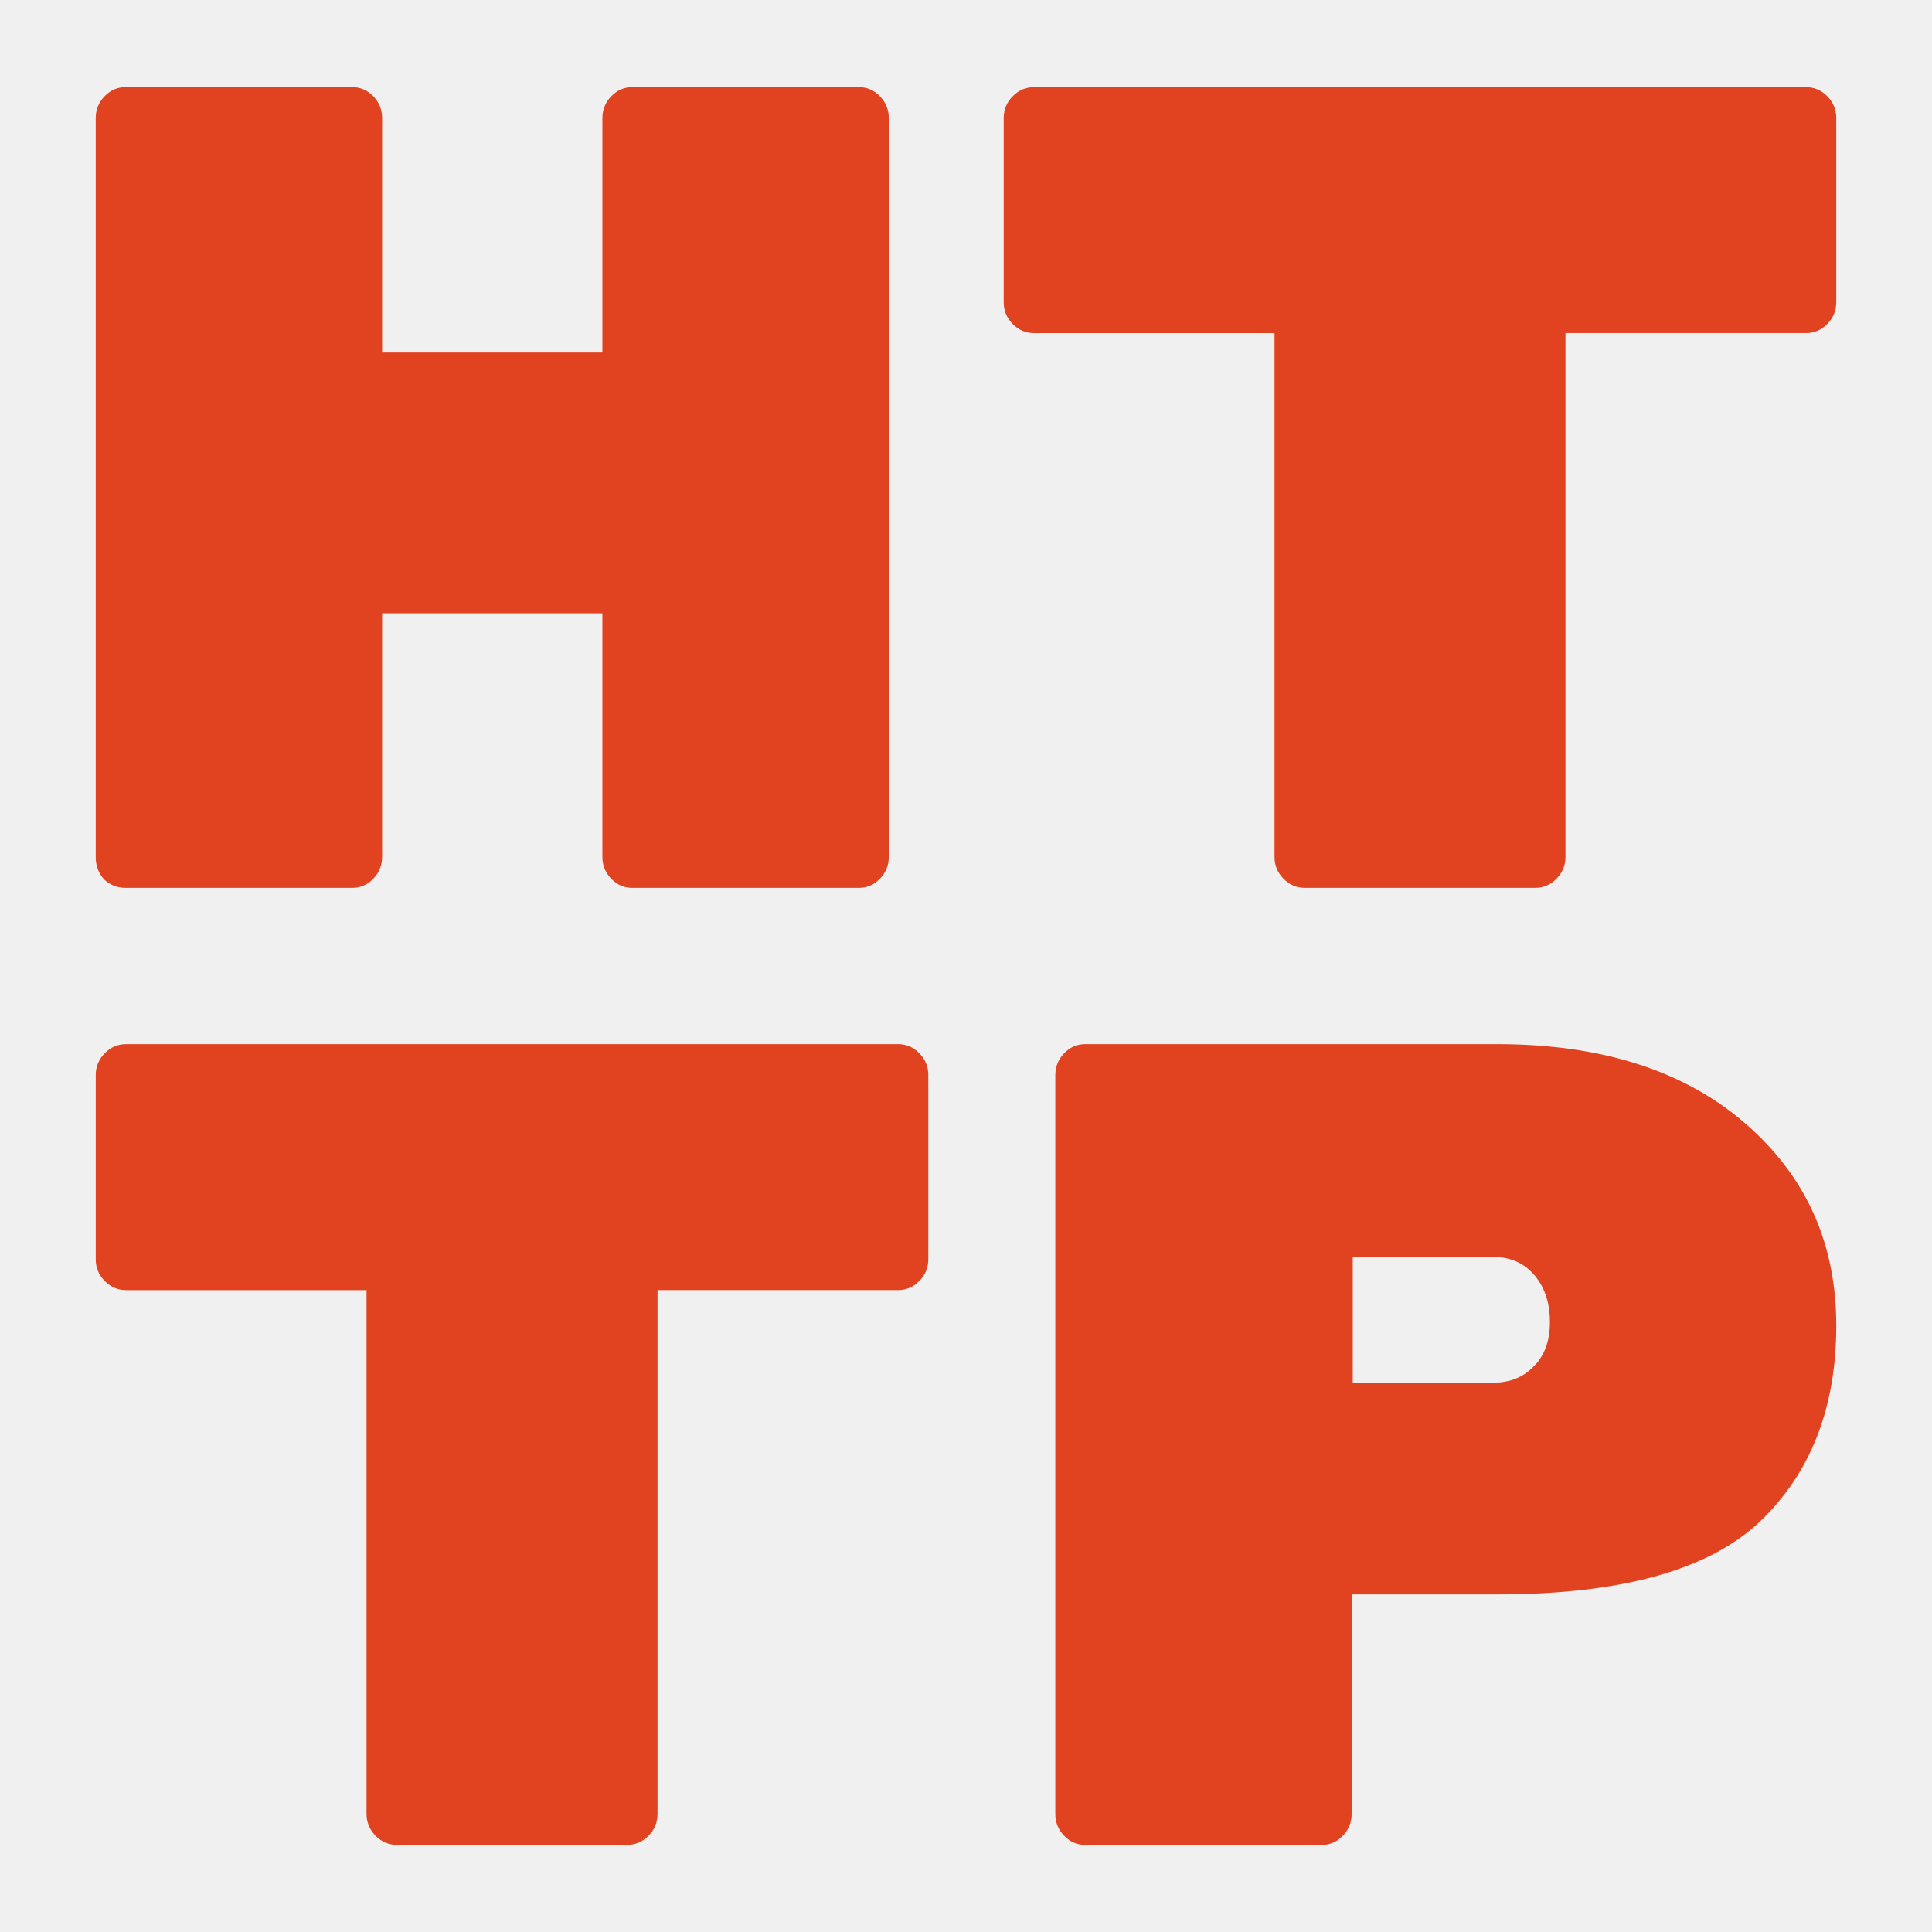
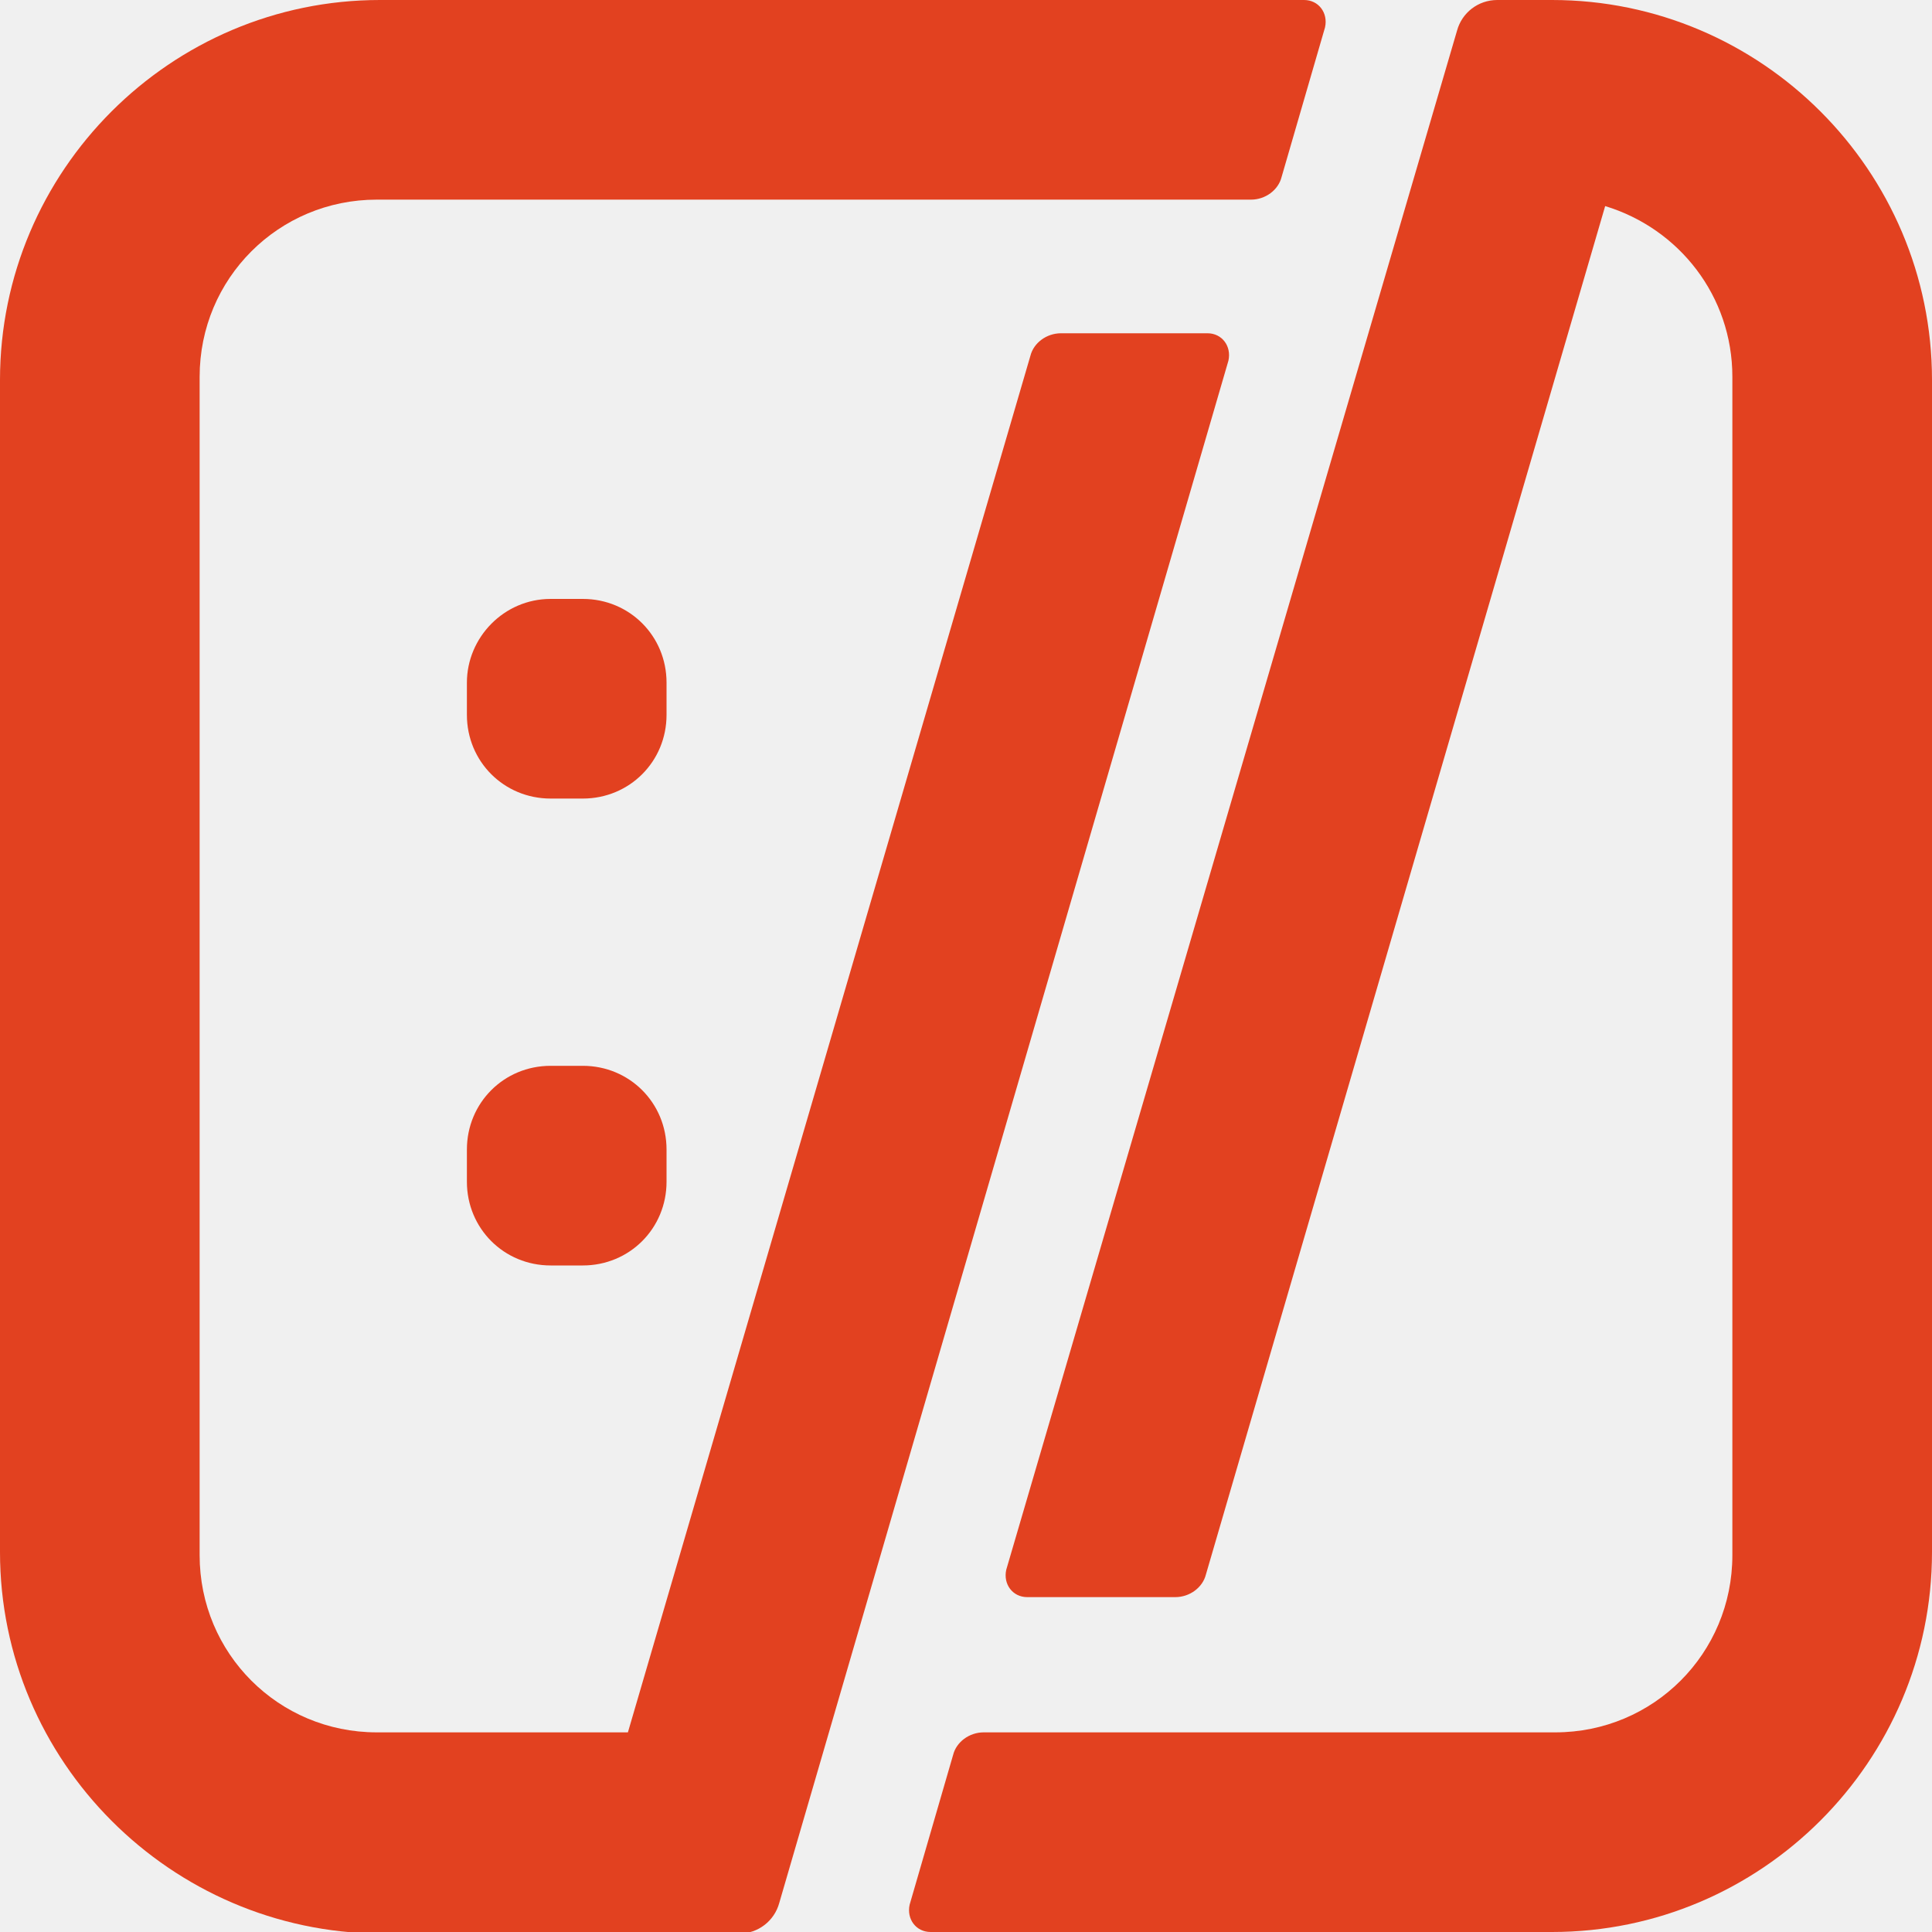
- <svg xmlns="http://www.w3.org/2000/svg" width="99.301mm" height="99.301mm" viewBox="0 0 99.301 99.301" version="1.1" id="svg122">
-   <defs id="defs116" />
-   <g id="layer1" transform="translate(-54.62247,-84.03487)">
-     <rect style="opacity:1;fill:#ffffff;fill-opacity:0;stroke:none;stroke-width:1.561;stroke-miterlimit:4;stroke-dasharray:none;stroke-opacity:1" id="rect4980" width="99.301" height="99.301" x="54.622" y="84.035" />
-     <path d="m 87.113,88.513 h 11.662 q 0.623,0 1.076,0.47 0.453,0.47 0.453,1.117 V 128.082 q 0,0.647 -0.453,1.117 -0.453,0.47 -1.076,0.47 H 87.113 q -0.623,0 -1.076,-0.47 -0.453,-0.47 -0.453,-1.117 V 115.558 H 74.262 v 12.523 q 0,0.647 -0.453,1.117 -0.453,0.47 -1.076,0.47 H 61.071 q -0.623,0 -1.076,-0.412 -0.453,-0.47 -0.453,-1.176 V 90.1 q 0,-0.647 0.453,-1.117 0.453,-0.47 1.076,-0.47 h 11.662 q 0.623,0 1.076,0.47 0.453,0.47 0.453,1.117 V 102.153 H 85.585 V 90.1 q 0,-0.647 0.453,-1.117 0.453,-0.47 1.076,-0.47 z" style="font-style:normal;font-variant:normal;font-weight:bold;font-stretch:normal;font-size:551.277px;line-height:1.25;font-family:'Rubik Mono One';-inkscape-font-specification:'Rubik Mono One Bold';letter-spacing:-40.21px;word-spacing:0px;fill:#e1421f;fill-opacity:1;stroke:none;stroke-width:0.433" id="path7194-53-9" />
-     <path d="m 107.763,88.513 h 39.687 q 0.633,0 1.093,0.47 0.46,0.47 0.46,1.117 v 9.466 q 0,0.647 -0.46,1.117 -0.46,0.47 -1.093,0.47 h -12.366 v 26.928 q 0,0.647 -0.46,1.117 -0.46,0.47 -1.093,0.47 H 121.683 q -0.633,0 -1.093,-0.47 -0.46,-0.47 -0.46,-1.117 V 101.154 h -12.366 q -0.633,0 -1.093,-0.47 -0.46,-0.47 -0.46,-1.117 v -9.466 q 0,-0.647 0.46,-1.117 0.46,-0.47 1.093,-0.47 z" style="font-style:normal;font-variant:normal;font-weight:normal;font-stretch:normal;font-size:540.23px;line-height:1.25;font-family:'Rubik Mono One';-inkscape-font-specification:'Rubik Mono One';letter-spacing:-58.883px;word-spacing:0px;fill:#e1421f;fill-opacity:1;stroke:none;stroke-width:0.436" id="path4997-2" />
-     <path d="m 110.394,137.702 h 21.173 q 8.039,0 12.738,4.057 4.699,4.057 4.699,10.407 0,6.35 -3.963,10.113 -3.963,3.704 -13.474,3.704 h -7.473 v 11.289 q 0,0.647 -0.453,1.117 -0.453,0.47 -1.076,0.47 h -12.172 q -0.623,0 -1.076,-0.47 -0.453,-0.47 -0.453,-1.117 v -37.982 q 0,-0.647 0.453,-1.117 0.453,-0.47 1.076,-0.47 z m 13.757,10.936 v 6.467 h 7.19 q 1.302,0 2.095,-0.823 0.849,-0.823 0.849,-2.293 0,-1.47 -0.793,-2.411 -0.793,-0.941 -2.151,-0.941 z" style="font-style:normal;font-variant:normal;font-weight:bold;font-stretch:normal;font-size:551.277px;line-height:1.25;font-family:'Rubik Mono One';-inkscape-font-specification:'Rubik Mono One Bold';letter-spacing:-77.501px;word-spacing:0px;fill:#e1421f;fill-opacity:1;stroke:none;stroke-width:0.433" id="path7200-6-2" />
-     <path d="M 61.096,137.702 H 100.783 q 0.633,0 1.093,0.47 0.46,0.47 0.46,1.117 v 9.466 q 0,0.647 -0.46,1.117 -0.46,0.47 -1.093,0.47 H 88.417 v 26.928 q 0,0.647 -0.46,1.117 -0.46,0.47 -1.093,0.47 H 75.015 q -0.633,0 -1.093,-0.47 -0.46,-0.47 -0.46,-1.117 V 150.343 H 61.096 q -0.633,0 -1.093,-0.47 -0.46,-0.47 -0.46,-1.117 v -9.466 q 0,-0.647 0.46,-1.117 0.46,-0.47 1.093,-0.47 z" style="font-style:normal;font-variant:normal;font-weight:normal;font-stretch:normal;font-size:540.23px;line-height:1.25;font-family:'Rubik Mono One';-inkscape-font-specification:'Rubik Mono One';letter-spacing:-58.883px;word-spacing:0px;fill:#e1421f;fill-opacity:1;stroke:none;stroke-width:0.436" id="path4997-2-4" />
-   </g>
+ <svg xmlns="http://www.w3.org/2000/svg" version="1.1" id="Layer_1" x="0px" y="0px" viewBox="0 0 120 120" style="enable-background:new 0 0 120 120;" xml:space="preserve">
+   <style type="text/css">
+ 	.st0{fill:#E24120;}
+ </style>
+   <path class="st0" d="M39,107.6L64,22.1l0,0c0.2-0.8,1-1.4,1.9-1.4H75c0.9,0,1.5,0.8,1.3,1.7l-27.9,95.8c-0.3,1.1-1.3,1.9-2.5,1.9  H23.6C10.6,120,0,109.4,0,96.4V23.6C0,10.6,10.6,0,23.6,0H81c0.9,0,1.5,0.8,1.3,1.7L79.6,11c-0.2,0.8-1,1.4-1.9,1.4H23.4  c-6.1,0-11,4.9-11,11v73.2c0,6.1,4.9,11,11,11H39z" />
+   <path class="st0" d="M96.4,0c13,0,23.6,10.6,23.6,23.6v72.8c0,13-10.6,23.6-23.6,23.6H57.8c-0.9,0-1.5-0.8-1.3-1.7l2.7-9.3  c0.2-0.8,1-1.4,1.9-1.4h35.5c6.1,0,11-4.9,11-11V23.4c0-5-3.3-9.2-7.9-10.6l-24.8,85c-0.2,0.8-1,1.4-1.9,1.4h-9.2  c-0.9,0-1.5-0.8-1.3-1.7L90.5,1.9C90.8,0.8,91.8,0,93,0H96.4L96.4,0z" />
+   <path class="st0" d="M34.2,37.2h2c2.9,0,5.2,2.3,5.2,5.2v2c0,2.9-2.3,5.2-5.2,5.2h-2c-2.9,0-5.2-2.3-5.2-5.2v-2  C29,39.6,31.3,37.2,34.2,37.2z" />
+   <path class="st0" d="M34.2,66.2h2c2.9,0,5.2,2.3,5.2,5.2v2c0,2.9-2.3,5.2-5.2,5.2h-2c-2.9,0-5.2-2.3-5.2-5.2v-2  C29,68.5,31.3,66.2,34.2,66.2z" />
</svg>
